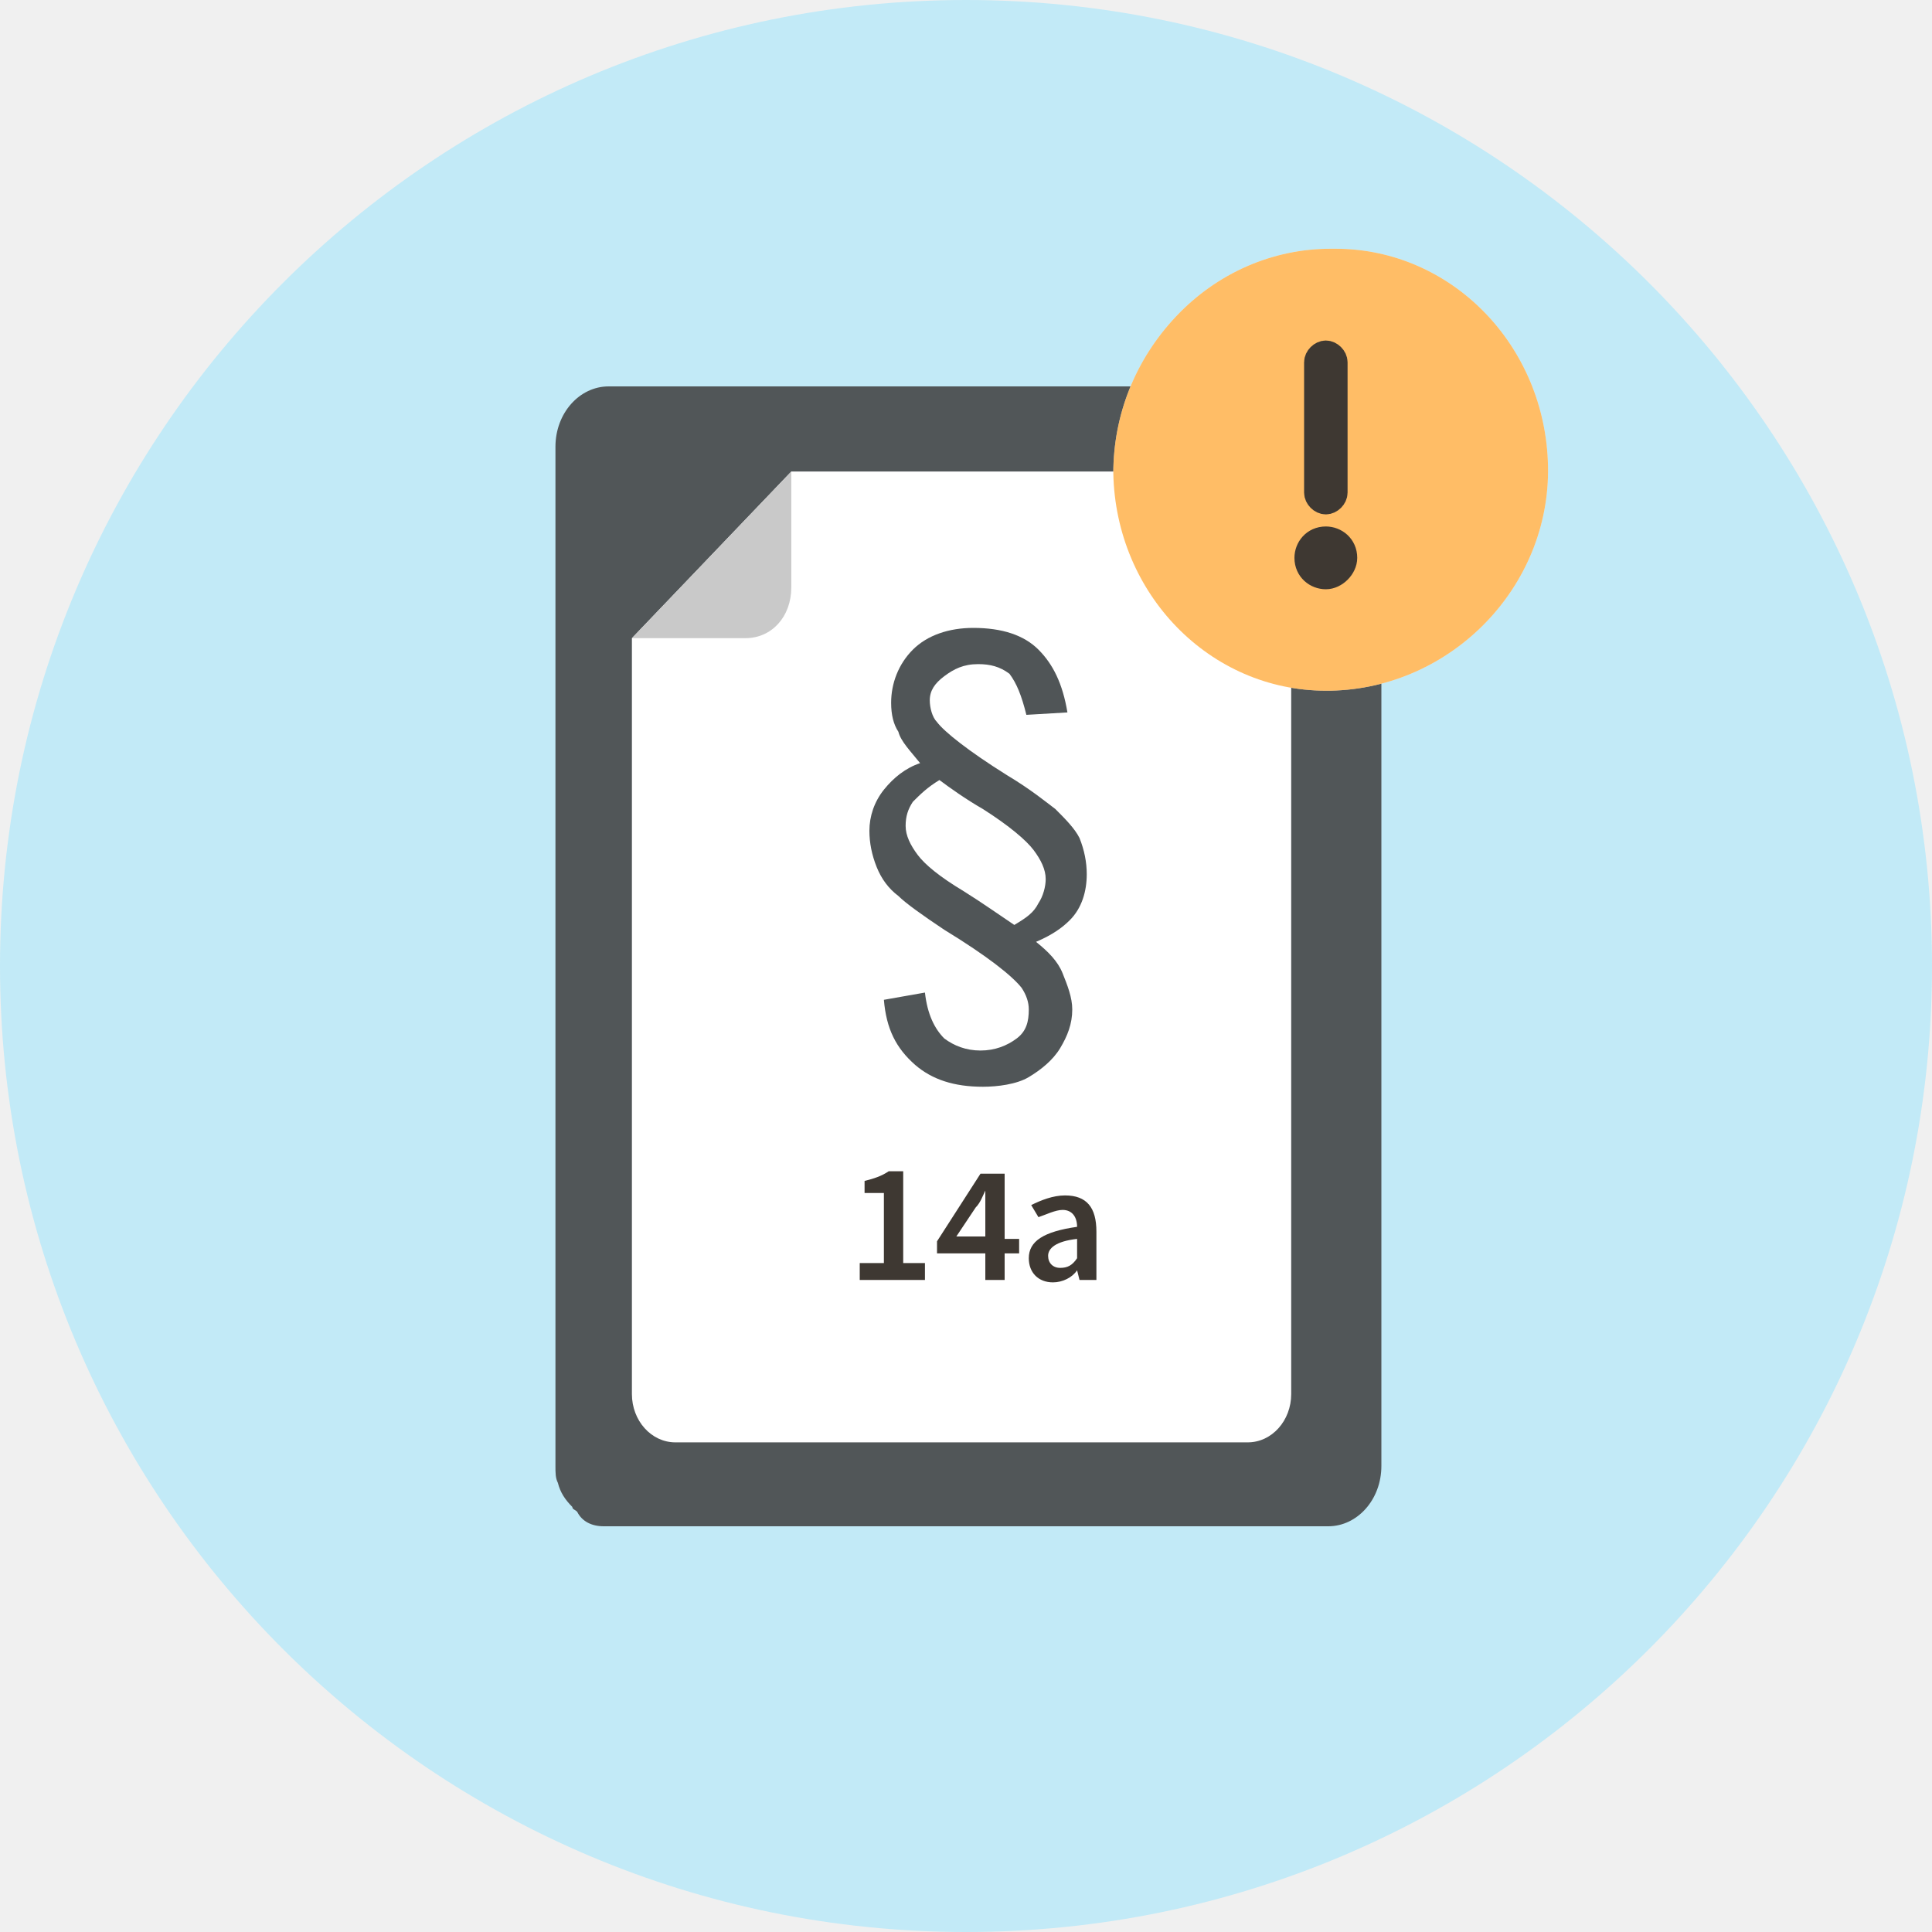
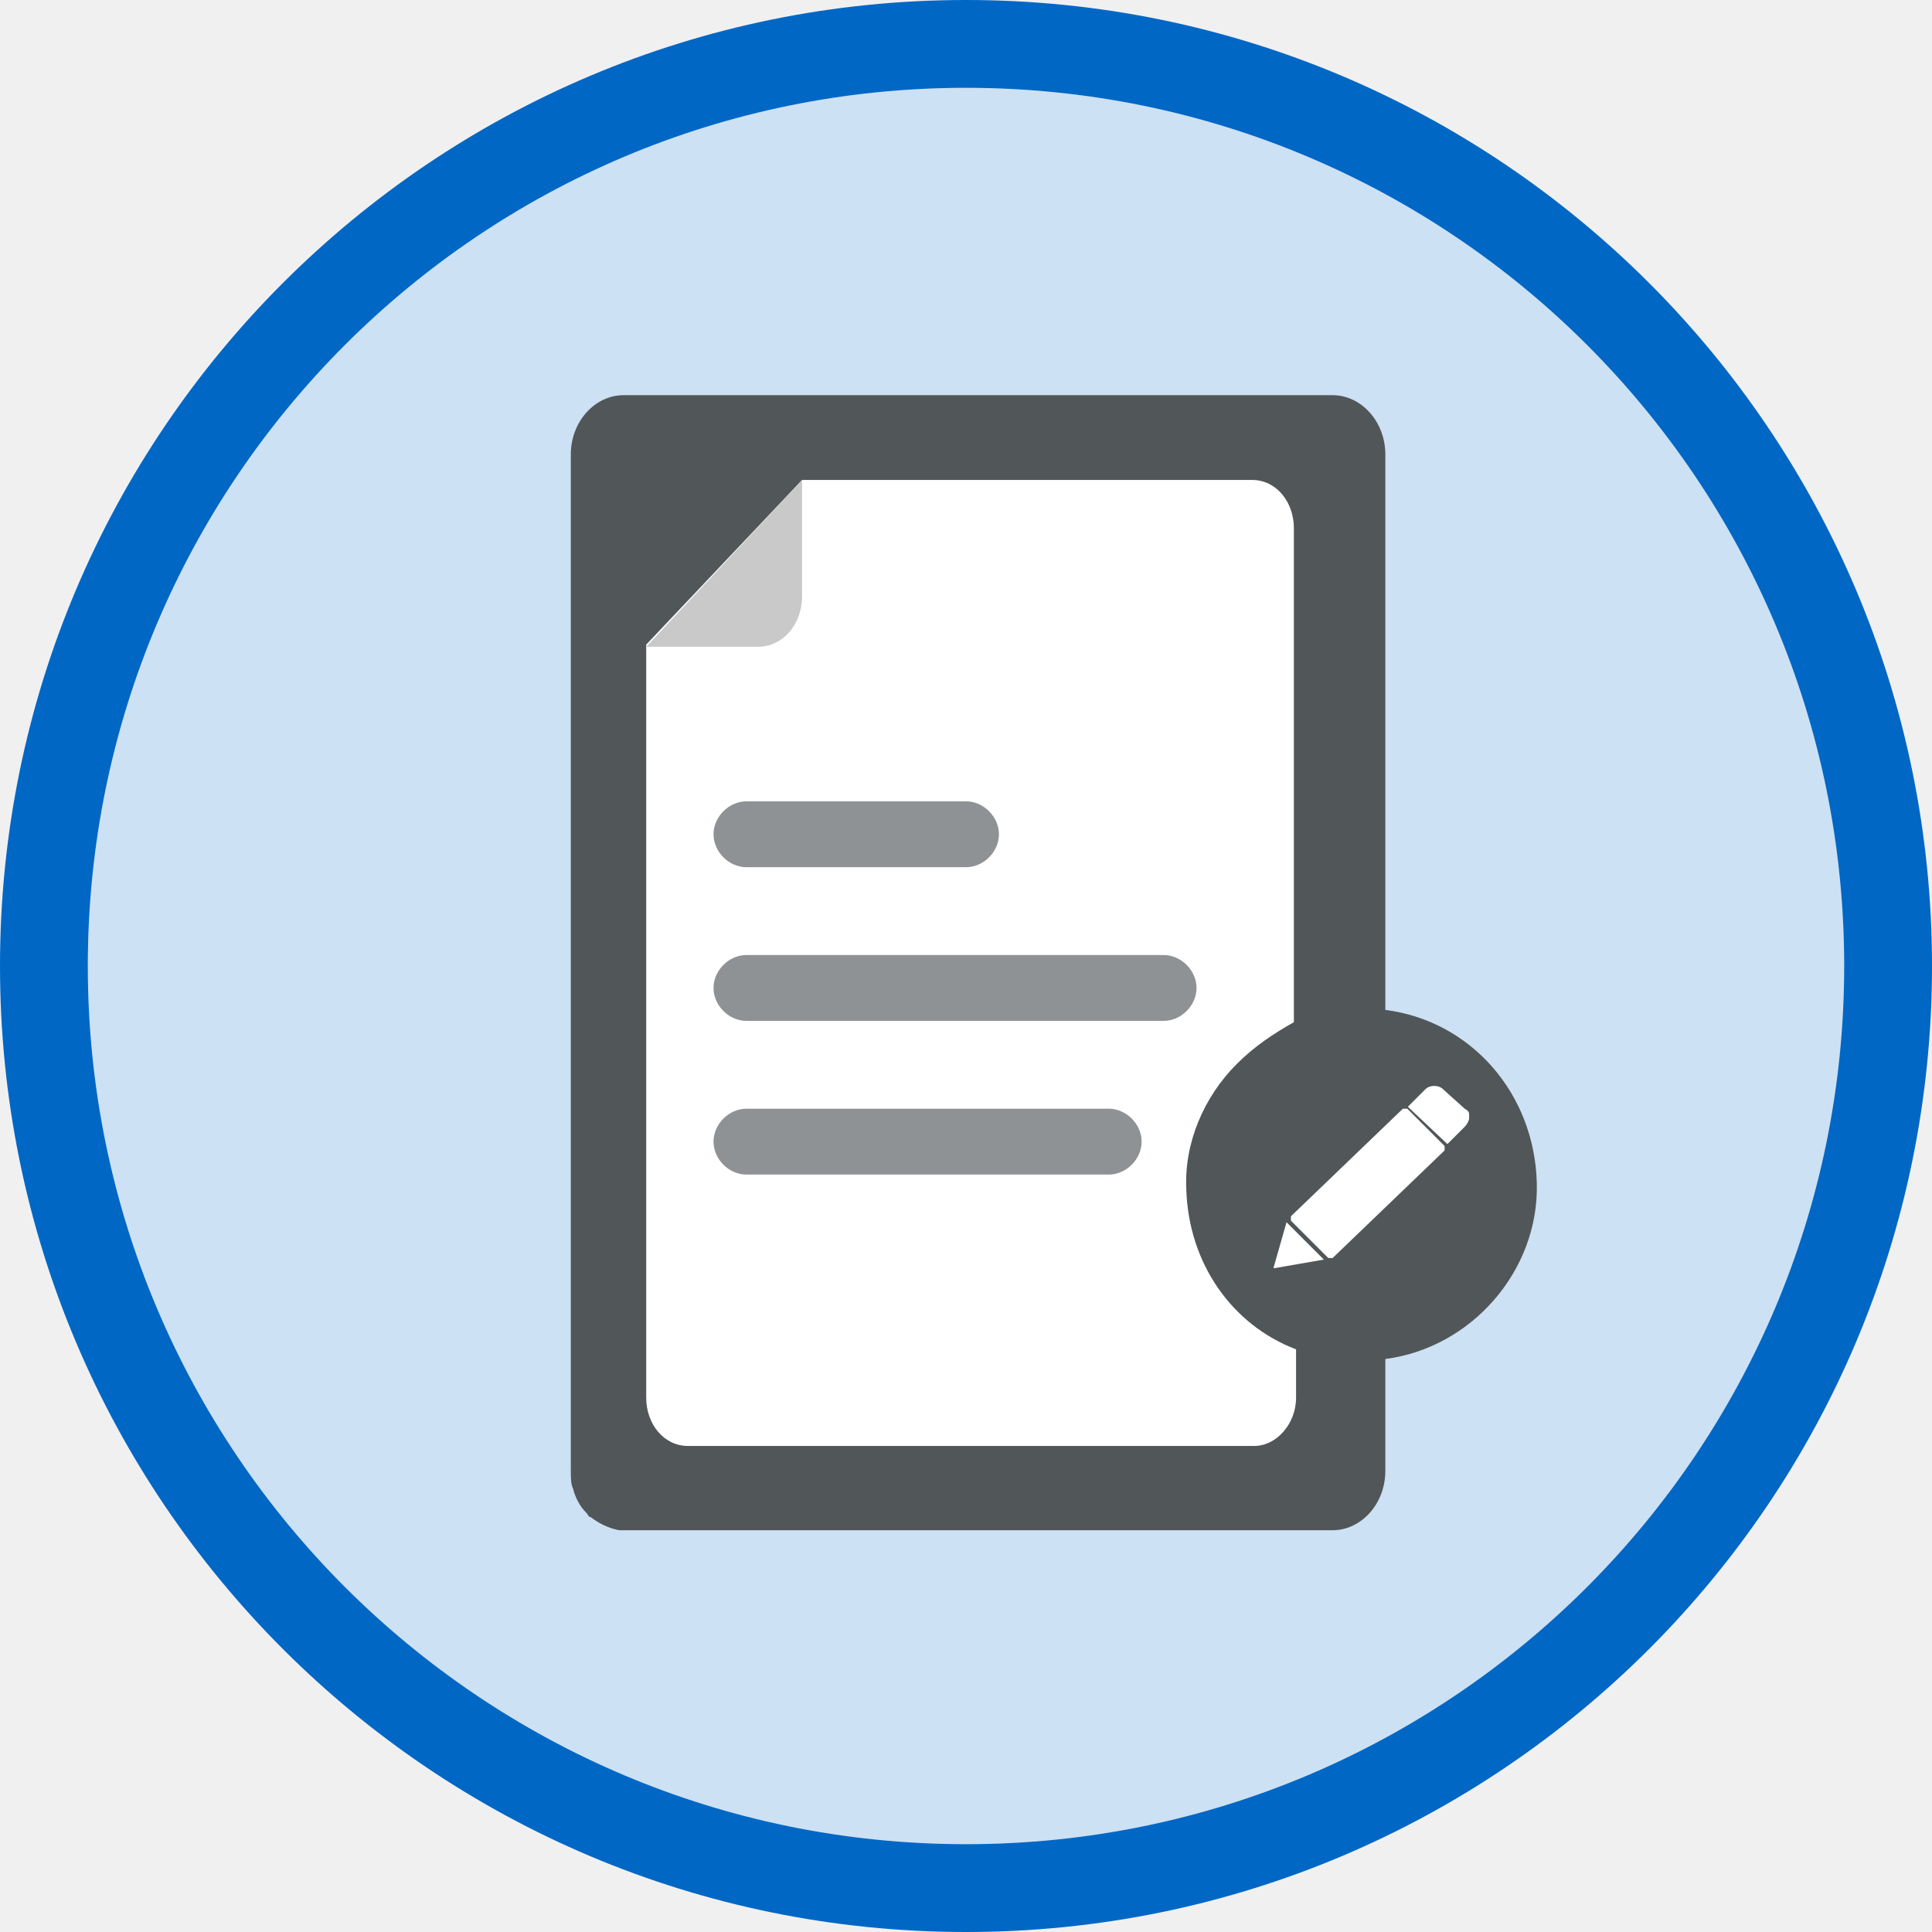
- <svg xmlns="http://www.w3.org/2000/svg" version="1.1" id="Layer_1" x="0" y="0" viewBox="0 0 80 80" xml:space="preserve" enable-background="new 0 0 80 80">
-   <style>.st3{fill:#fff}.st8{fill:#3e3832;stroke:#3e3832}</style>
-   <g id="Symbols">
-     <g id="Interne-flater-_x2F_-card-_x2F_-ikon-vedtak-_x2F_-utkast-Copy">
-       <circle id="Oval-Copy-8" cx="40" cy="40" r="40" fill="#c2eaf7" />
-       <g id="dokumenter_x2F_-utklippstavlen-copy-7" transform="translate(23 16)">
-         <path id="Fill-102" d="M32 0H2.2C1 0 0 1.1 0 2.5v42.2c0 .3 0 .5.1.7.1.4.3.7.6 1 0 .1.1.1.2.2.2.4.6.6 1.1.6h30c1.2 0 2.2-1.1 2.2-2.5V2.5c0-1.4-1-2.5-2.2-2.5" fill="#515658" />
-         <g transform="translate(3.166 3.525)" id="Group">
-           <g id="farger_x2F_-ark_x2F_-lys-grå">
-             <defs>
-               <filter id="Adobe_OpacityMaskFilter" filterUnits="userSpaceOnUse" x="-4" y="-5.7" width="35" height="51">
-                 <feColorMatrix values="1 0 0 0 0 0 1 0 0 0 0 0 1 0 0 0 0 0 1 0" />
-               </filter>
-             </defs>
-             <mask maskUnits="userSpaceOnUse" x="-4" y="-5.7" width="35" height="51" id="mask-2_1_">
-               <g filter="url(#Adobe_OpacityMaskFilter)">
-                 <path id="path-1_1_" class="st3" d="M0 6.9v31.3c0 1.1.8 2 1.8 2h23.7c1 0 1.8-.9 1.8-2V2c0-1.1-.8-2-1.8-2H6.6L0 6.9z" />
-               </g>
-             </mask>
-             <g id="V_x2699__xFE0F__x2F_farger_x2F_-ark_x2F_-hvit" mask="url(#mask-2_1_)">
-               <path class="st3" d="M0 0h35v51H0z" transform="translate(-4.033 -5.74)" />
-             </g>
-           </g>
-           <path id="Fill-59" d="M6.6 0v4.8c0 1.2-.8 2.1-1.9 2.1H0L6.6 0z" fill="#c9c9c9" />
-         </g>
+ <svg xmlns="http://www.w3.org/2000/svg" version="1.1" id="Layer_1" x="0" y="0" viewBox="0 0 88 88" xml:space="preserve" enable-background="new 0 0 88 88">
+   <style>.st4{fill:#fff}.st6{fill:#8e9294}</style>
+   <g id="Oval-Copy-8_1_">
+     <circle cx="44" cy="44" r="40" fill="#cce1f3" />
+     <path d="M44 0C19.7 0 0 19.7 0 44s19.7 44 44 44 44-19.7 44-44S68.3 0 44 0zm0 84C21.9 84 4 66.1 4 44S21.9 4 44 4s40 17.9 40 40-17.9 40-40 40z" fill="#0067c5" />
+   </g>
+   <path d="M70 53.9c.1 4-3 7.5-6.9 8V67c0 1.5-1.1 2.7-2.4 2.7H28.2c-.5-.1-.9-.3-1.3-.6-.1 0-.1-.1-.2-.2-.3-.3-.5-.7-.6-1.1-.1-.2-.1-.5-.1-.8V20.7c0-1.5 1.1-2.7 2.4-2.7h32.3c1.3 0 2.4 1.2 2.4 2.7V46c3.9.5 6.8 3.8 6.9 7.9z" fill="#515658" />
+   <g transform="translate(3.434 3.861)" id="Group">
+     <path class="st4" d="M52.9 44.6c-1.5 1.5-2.4 3.6-2.3 5.7.1 3.4 2.1 6.2 5 7.3v2.2c0 1.2-.9 2.2-1.9 2.2H27.9c-1.1 0-1.9-1-1.9-2.2V25.5l7.1-7.5h20.5c1.1 0 1.9 1 1.9 2.2v22.5c-.9.5-1.8 1.1-2.6 1.9z" id="farger_x2F_-ark_x2F_-lys-grå" />
+     <path id="Fill-59" d="M33.1 18v5.3c0 1.3-.9 2.3-2 2.3H26l7.1-7.6z" fill="#c9c9c9" />
+   </g>
+   <path class="st6" d="M44 39.5H34c-.8 0-1.5-.7-1.5-1.5s.7-1.5 1.5-1.5h10c.8 0 1.5.7 1.5 1.5s-.7 1.5-1.5 1.5z" id="Stroke-8-Copy" />
+   <path class="st6" d="M53 46.5H34c-.8 0-1.5-.7-1.5-1.5s.7-1.5 1.5-1.5h19c.8 0 1.5.7 1.5 1.5s-.7 1.5-1.5 1.5z" id="Stroke-10-Copy" />
+   <path class="st6" d="M50.5 53.5H34c-.8 0-1.5-.7-1.5-1.5s.7-1.5 1.5-1.5h16.5c.8 0 1.5.7 1.5 1.5s-.7 1.5-1.5 1.5z" id="Stroke-12-Copy" />
+   <path id="Fill-1" class="st4" d="M65.8 52.4l-5.1 4.9h-.1-.1l-1.7-1.7v-.2l5.1-4.9h.2l1.7 1.7v.2" />
+   <g id="Group-5" transform="translate(5.727 .211)">
+     <defs>
+       <filter id="Adobe_OpacityMaskFilter" filterUnits="userSpaceOnUse" x="58.4" y="49.2" width="2.8" height="2.7">
+         <feColorMatrix values="1 0 0 0 0 0 1 0 0 0 0 0 1 0 0 0 0 0 1 0" />
+       </filter>
+     </defs>
+     <mask maskUnits="userSpaceOnUse" x="58.4" y="49.2" width="2.8" height="2.7" id="mask-4_1_">
+       <g filter="url(#Adobe_OpacityMaskFilter)">
+         <path id="path-3_1_" class="st4" d="M58.4 49.2h2.8v2.7h-2.8z" />
      </g>
-       <g id="_xA7_-copy-9" transform="translate(36 26)">
-         <path id="_xA7_-copy-3" d="M.6 15.4l1.7-.3c.1.9.4 1.5.8 1.9.4.3.9.5 1.5.5s1.1-.2 1.5-.5c.4-.3.5-.7.5-1.2 0-.3-.1-.6-.3-.9-.4-.5-1.4-1.3-3.2-2.4-.9-.6-1.6-1.1-1.9-1.4-.4-.3-.7-.7-.9-1.2-.2-.5-.3-1-.3-1.5 0-.6.2-1.2.6-1.7s.9-.9 1.5-1.1c-.4-.5-.8-.9-.9-1.3C1 4 .9 3.6.9 3.1c0-.8.3-1.6.9-2.2S3.3 0 4.3 0C5.5 0 6.4.3 7 .9s1 1.4 1.2 2.6l-1.7.1c-.2-.8-.4-1.3-.7-1.7-.4-.3-.8-.4-1.3-.4-.6 0-1 .2-1.4.5s-.6.6-.6 1c0 .3.1.7.3.9.3.4 1.3 1.2 2.9 2.2 1 .6 1.6 1.1 2 1.4.4.4.8.8 1 1.2.2.5.3 1 .3 1.5 0 .7-.2 1.4-.7 1.9-.3.3-.7.6-1.4.9.5.4.9.8 1.1 1.3.2.5.4 1 .4 1.5 0 .6-.2 1.1-.5 1.6s-.8.9-1.3 1.2-1.3.4-1.9.4c-1.2 0-2.1-.3-2.8-.9-.8-.7-1.2-1.5-1.3-2.7zM6 12.3c.5-.3.8-.5 1-.9.2-.3.3-.7.3-1 0-.4-.2-.8-.5-1.2-.3-.4-1-1-2.1-1.7-.7-.4-1.4-.9-1.8-1.2-.5.3-.8.6-1.1.9-.2.3-.3.6-.3 1s.2.8.5 1.2.9.9 1.9 1.5c.8.5 1.5 1 2.1 1.4z" fill="#505557" />
+     </mask>
+     <path id="Fill-3" d="M61.2 50.7c0 .1-.1.3-.2.4l-.8.8-1.8-1.7.8-.8c.2-.2.6-.2.8 0l1 .9c.2.1.2.2.2.4" mask="url(#mask-4_1_)" fill="#fff" />
+   </g>
+   <g id="Group-8" transform="translate(0 6.472)">
+     <defs>
+       <filter id="Adobe_OpacityMaskFilter_1_" filterUnits="userSpaceOnUse" x="58" y="49.2" width="2.3" height="2.1">
+         <feColorMatrix values="1 0 0 0 0 0 1 0 0 0 0 0 1 0 0 0 0 0 1 0" />
+       </filter>
+     </defs>
+     <mask maskUnits="userSpaceOnUse" x="58" y="49.2" width="2.3" height="2.1" id="mask-6_1_">
+       <g filter="url(#Adobe_OpacityMaskFilter_1_)">
+         <path id="path-5_1_" class="st4" d="M58 49.2h2.3v2.1H58z" />
      </g>
-       <g id="Shape">
-         <path id="path-3" class="st3" d="M55.3 10.3h-.2c-2.4 0-4.7 1-6.4 2.8-1.7 1.8-2.6 4.1-2.6 6.5.1 5 4 9 8.8 9h.2c5-.1 9.1-4.3 9-9.3-.1-5-4-9-8.8-9z" />
-         <path id="path-3_1_" d="M55.3 10.3h-.2c-2.4 0-4.7 1-6.4 2.8-1.7 1.8-2.6 4.1-2.6 6.5.1 5 4 9 8.8 9h.2c5-.1 9.1-4.3 9-9.3-.1-5-4-9-8.8-9z" fill="#ff9100" fill-opacity=".6" />
-       </g>
-       <path id="Path" class="st8" d="M54.9 23.9c-.4 0-.8-.3-.8-.8 0-.4.3-.8.8-.8.4 0 .8.3.8.8 0 .4-.4.8-.8.8z" />
-       <path id="Path_1_" class="st8" d="M54.5 15c0-.2.2-.4.4-.4s.4.2.4.4v5.4c0 .2-.2.4-.4.4s-.4-.2-.4-.4V15z" />
-       <path id="_x31_4a" d="M35.6 53v-.7h1v-2.9h-.8v-.5c.4-.1.7-.2 1-.4h.6v3.8h.9v.7h-2.7zm5.2 0v-1.1h-2v-.5l1.8-2.8h1v2.7h.6v.6h-.6V53h-.8zm-1.2-1.8h1.2v-1-.9c-.1.2-.2.5-.4.7l-.8 1.2zm4 1.9c-.6 0-1-.4-1-1 0-.7.6-1.1 2-1.3 0-.4-.2-.7-.6-.7-.3 0-.7.2-1 .3l-.3-.5c.4-.2.9-.4 1.4-.4.9 0 1.3.5 1.3 1.5v2h-.7l-.1-.4c-.2.3-.6.5-1 .5zm.3-.6c.3 0 .5-.1.7-.4v-.8c-.9.1-1.2.4-1.2.7 0 .3.2.5.5.5z" fill="#3e3832" />
-     </g>
+     </mask>
+     <path id="Fill-6" mask="url(#mask-6_1_)" fill="#fff" d="M60.3 50.9l-2.3.4.6-2.1z" />
  </g>
</svg>
